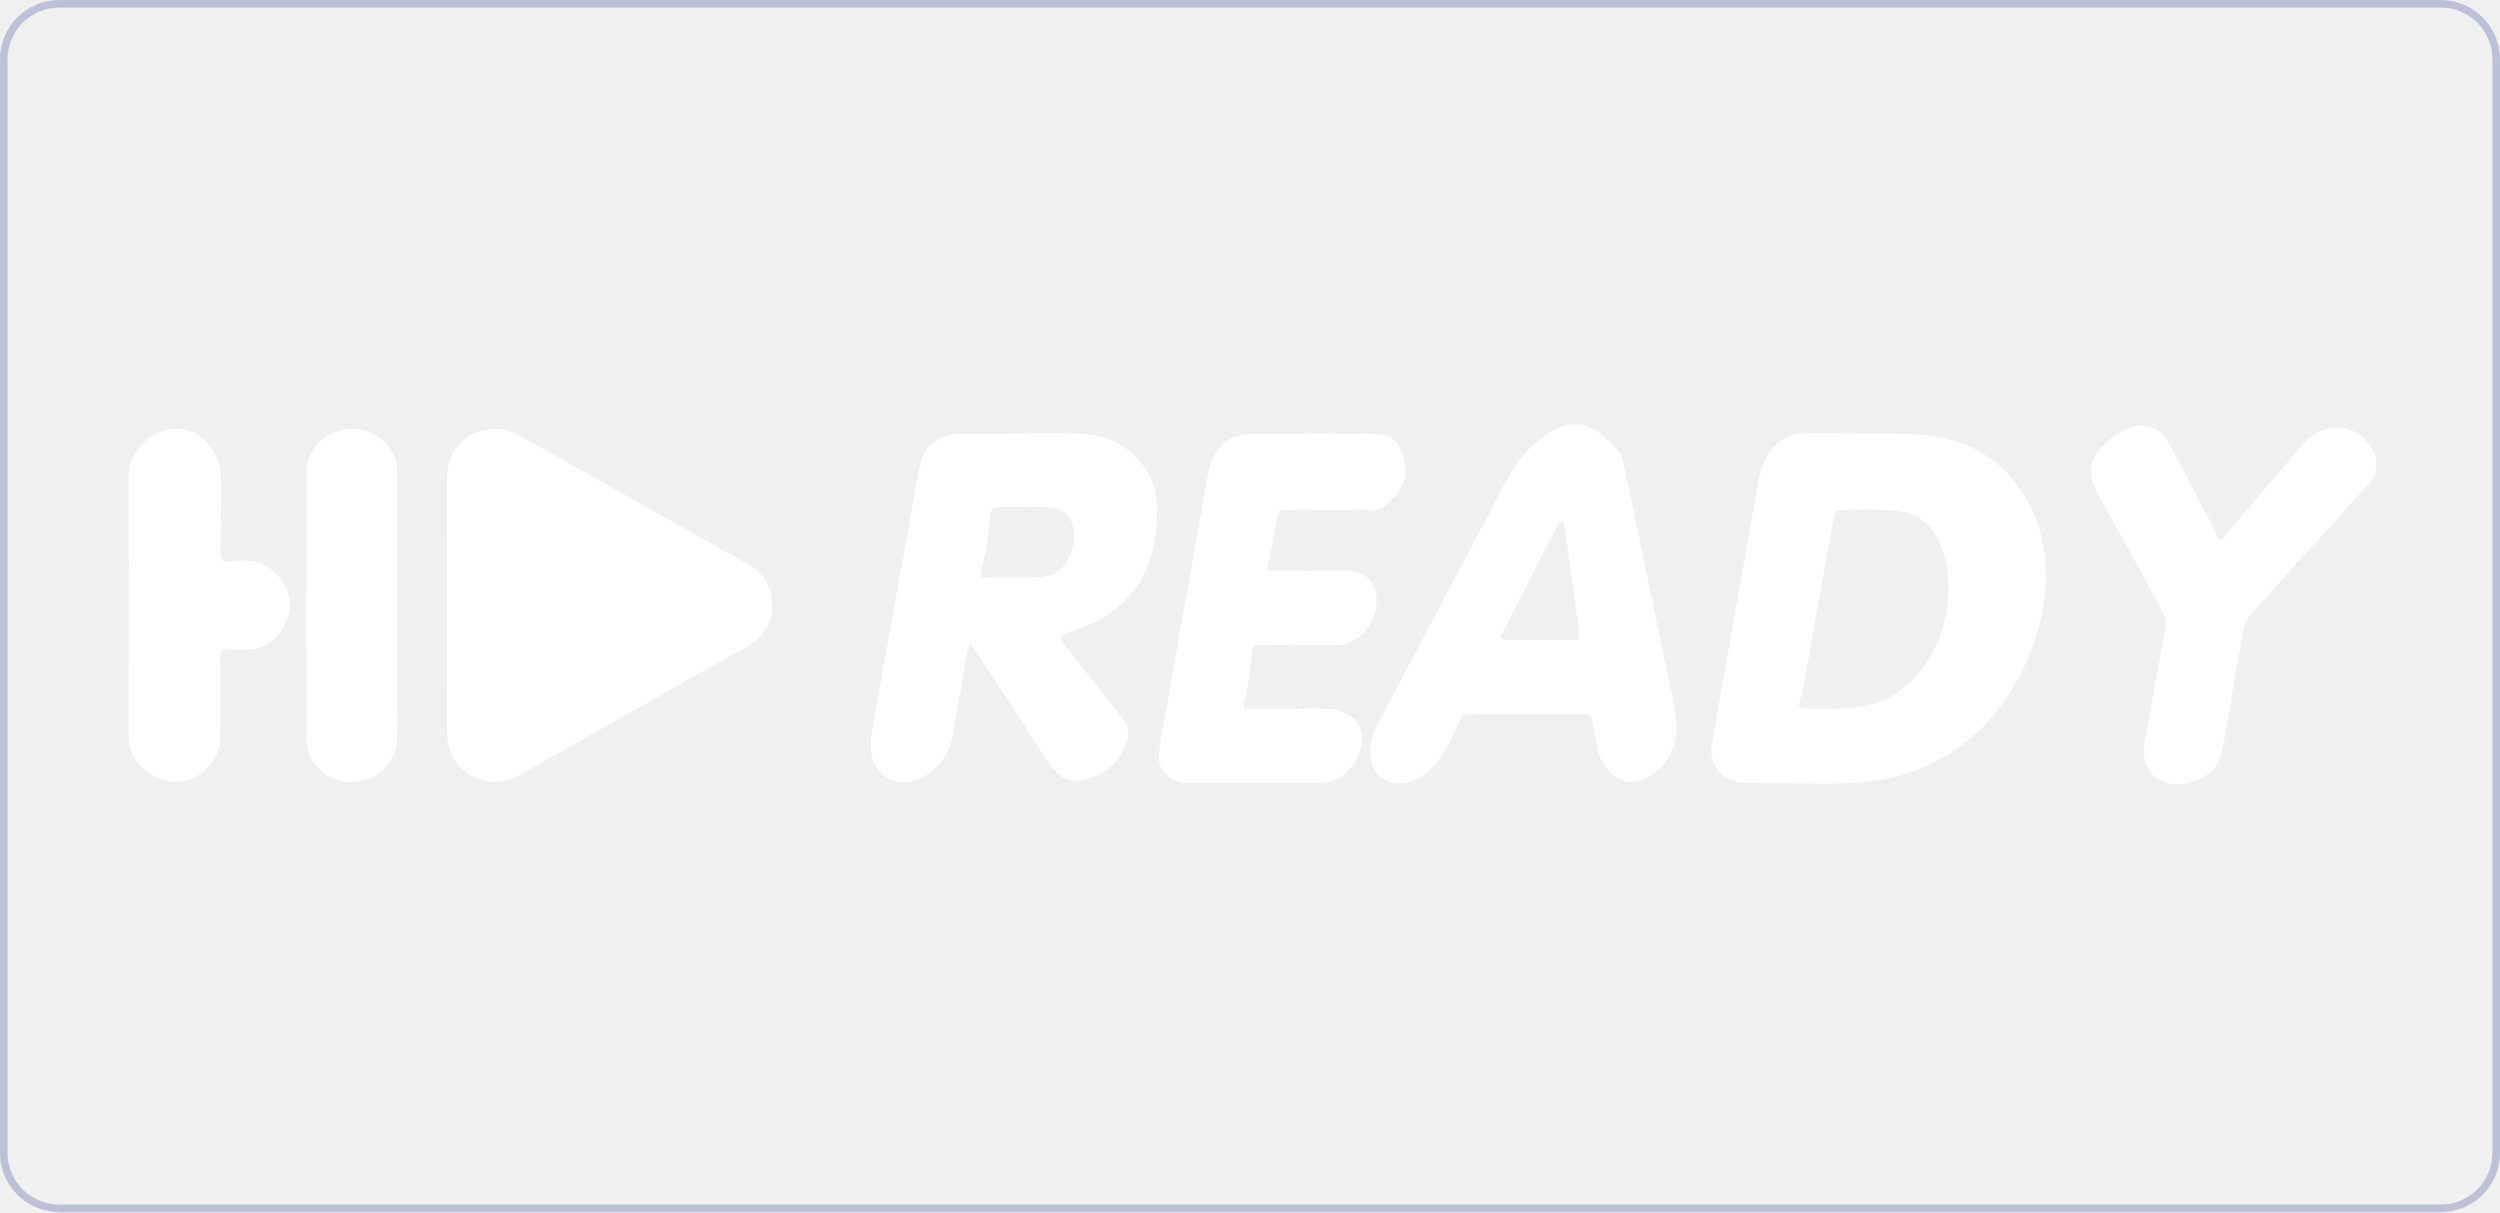
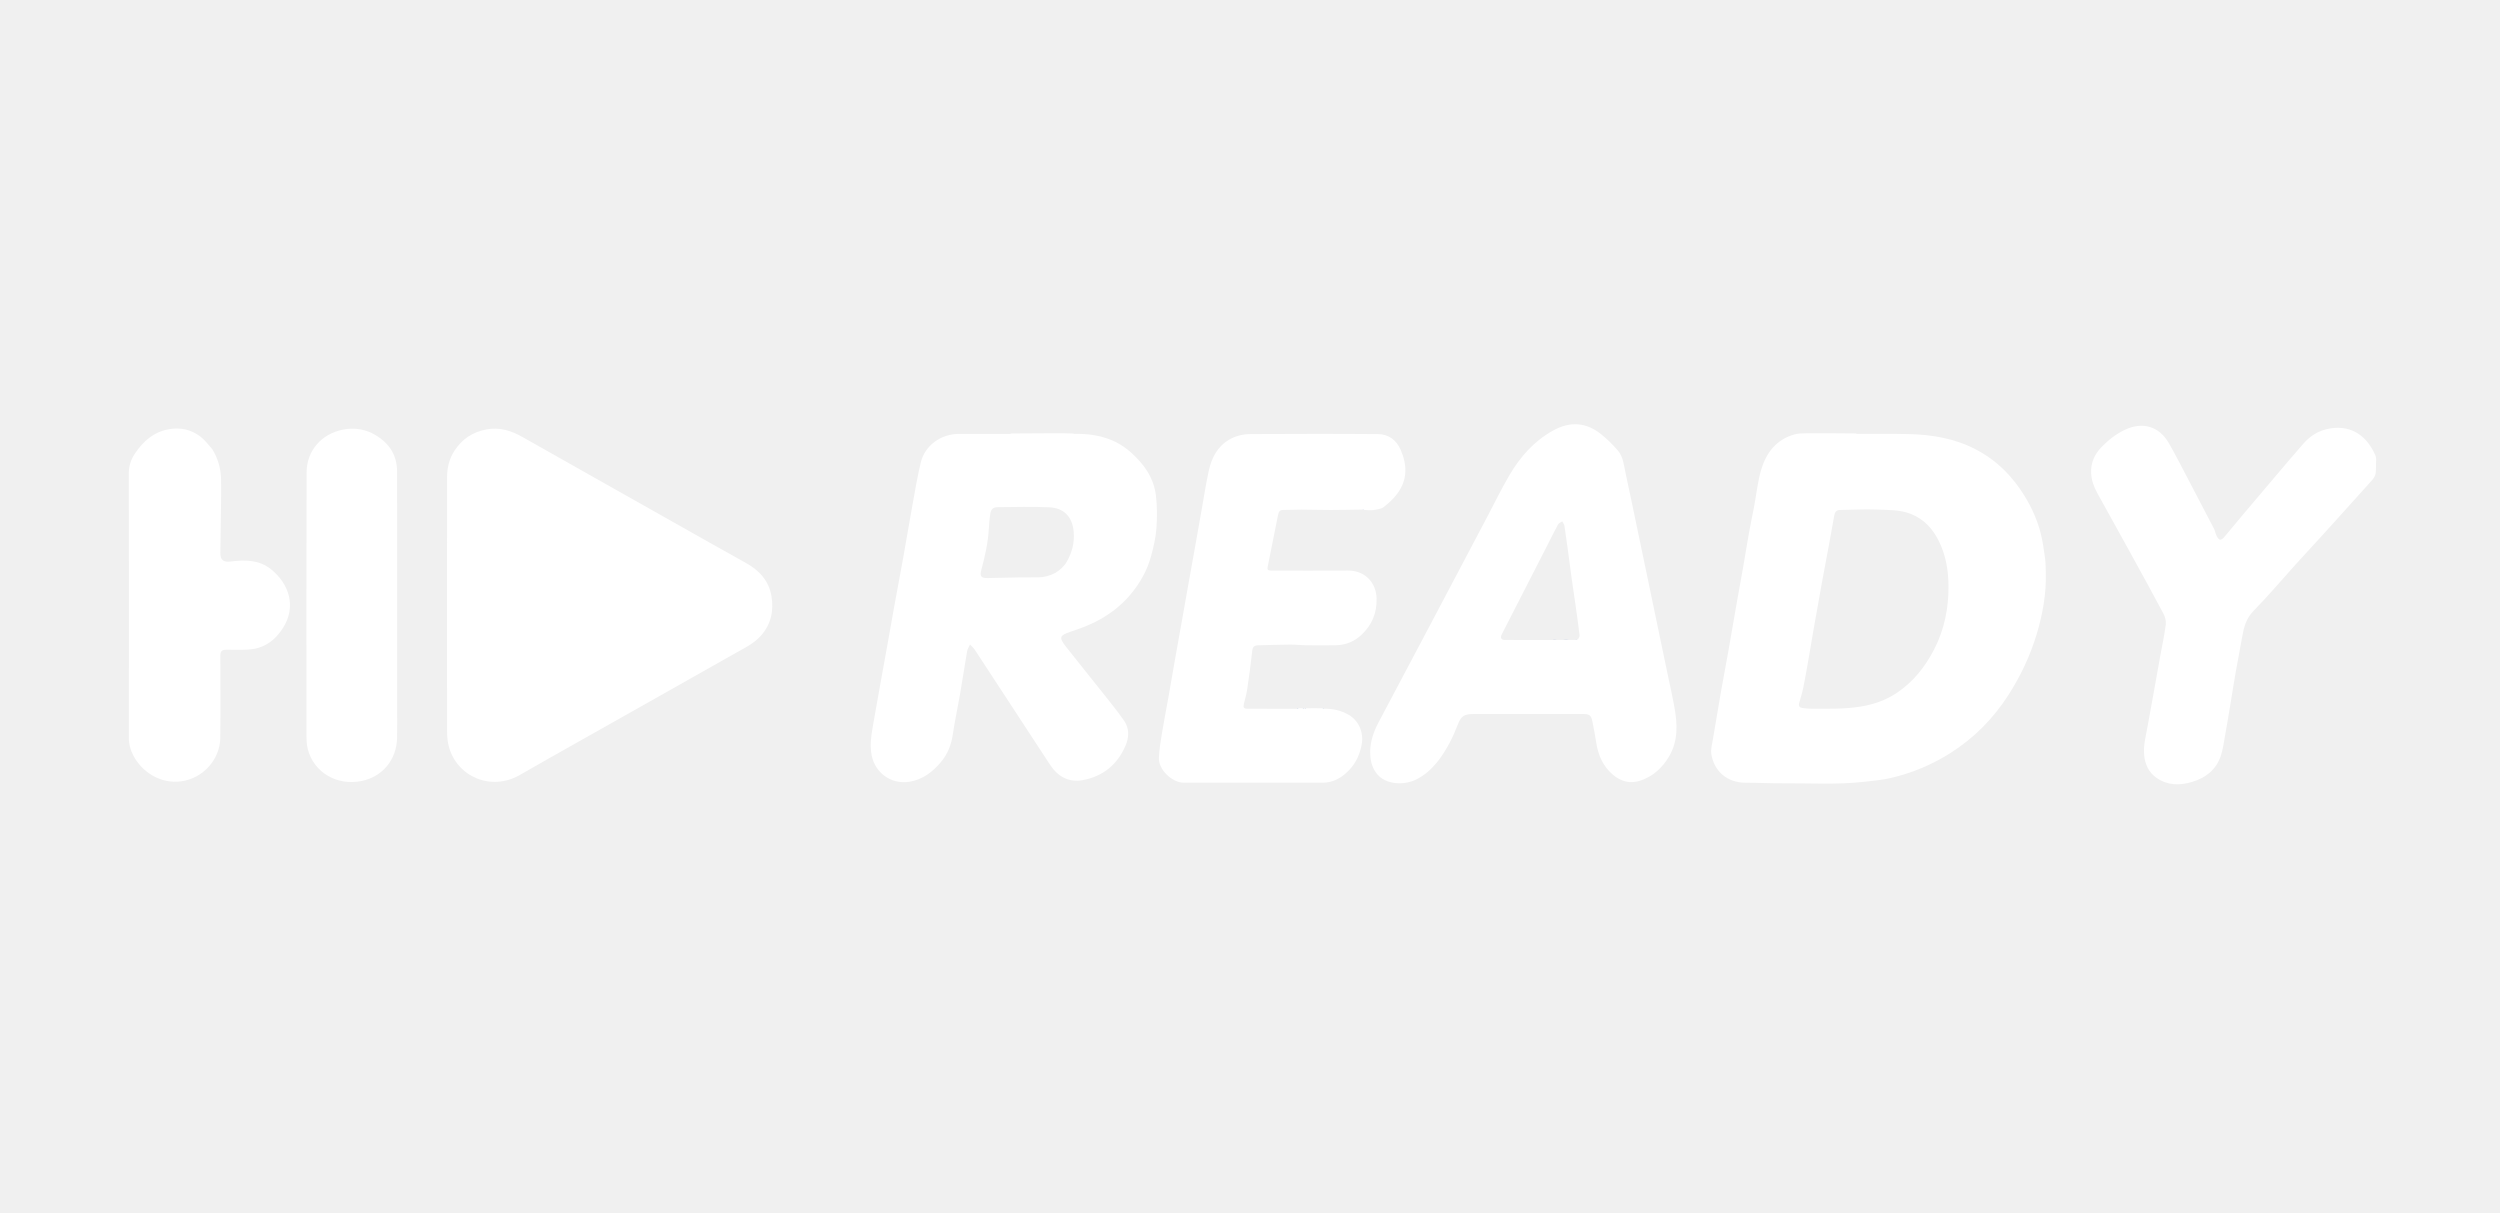
<svg xmlns="http://www.w3.org/2000/svg" width="330" height="160" viewBox="0 0 330 160" fill="none">
-   <rect x="0.5" y="0.5" width="329" height="159" rx="7.324" stroke="#BDC1D8" />
  <path d="M59.006 79.065C59.006 73.694 58.999 68.372 59.011 63.051C59.014 61.786 59.278 60.582 59.991 59.493C61.002 57.947 62.396 57.014 64.234 56.68C65.969 56.364 67.495 56.85 68.972 57.69C72.671 59.792 76.379 61.875 80.084 63.966C82.965 65.591 85.846 67.218 88.727 68.841C91.981 70.675 95.228 72.519 98.493 74.331C100.258 75.31 101.501 76.707 101.832 78.684C102.153 80.598 101.795 82.404 100.419 83.937C99.496 84.965 98.282 85.531 97.121 86.189C93.718 88.12 90.307 90.039 86.899 91.961C83.405 93.931 79.909 95.898 76.417 97.871C73.814 99.341 71.205 100.802 68.615 102.297C64.817 104.488 60.334 102.516 59.258 98.587C59.089 97.967 59.019 97.302 59.017 96.657C58.999 90.809 59.006 84.963 59.006 79.066V79.065Z" fill="white" />
  <path d="M245.128 57.271C247.405 57.277 249.682 57.248 251.958 57.299C255.004 57.367 257.967 57.866 260.707 59.272C263.552 60.73 265.7 62.909 267.331 65.61C268.24 67.116 268.95 68.715 269.377 70.416C269.641 71.463 269.791 72.539 269.939 73.61C270.028 74.255 270.028 74.914 270.047 75.567C270.126 78.366 269.635 81.086 268.828 83.757C267.976 86.578 266.719 89.226 265.134 91.707C263.144 94.819 260.591 97.414 257.445 99.407C255.03 100.938 252.411 102.027 249.628 102.685C248.422 102.969 247.168 103.076 245.931 103.211C242.407 103.597 238.87 103.371 235.339 103.396C233.698 103.408 232.056 103.317 230.416 103.32C228.061 103.324 226.266 101.868 225.896 99.541C225.797 98.923 225.992 98.251 226.097 97.612C226.444 95.494 226.804 93.378 227.175 91.263C227.485 89.504 227.824 87.75 228.135 85.991C228.518 83.828 228.884 81.663 229.264 79.5C229.54 77.93 229.833 76.363 230.108 74.793C230.365 73.319 230.596 71.841 230.861 70.37C231.076 69.174 231.329 67.984 231.555 66.789C231.859 65.179 232.016 63.527 232.486 61.967C233.151 59.758 234.482 58.012 236.868 57.342C237.35 57.207 237.881 57.199 238.39 57.195C240.567 57.181 242.744 57.191 244.981 57.215C245.066 57.263 245.095 57.272 245.128 57.27M239.729 81.188C239.607 81.872 239.484 82.556 239.366 83.241C239.153 84.485 238.948 85.731 238.73 86.975C238.506 88.248 238.29 89.522 238.031 90.788C237.888 91.482 237.659 92.159 237.481 92.846C237.388 93.205 237.571 93.409 237.919 93.456C238.293 93.505 238.672 93.551 239.048 93.551C241.216 93.551 243.384 93.619 245.542 93.278C247.303 93 248.937 92.433 250.412 91.439C252.566 89.987 254.117 88.015 255.291 85.751C256.666 83.096 257.231 80.254 257.201 77.277C257.18 75.216 256.836 73.239 255.906 71.38C255.104 69.775 253.956 68.52 252.242 67.842C250.785 67.265 249.23 67.323 247.71 67.26C246.109 67.193 244.501 67.304 242.897 67.317C242.39 67.322 242.201 67.613 242.125 68.033C241.909 69.21 241.706 70.39 241.489 71.567C241.173 73.281 240.845 74.995 240.529 76.709C240.259 78.172 239.996 79.637 239.73 81.189L239.729 81.188Z" fill="white" />
  <path d="M133.51 57.22C135.428 57.209 137.347 57.196 139.265 57.187C140.043 57.184 140.821 57.191 141.658 57.225C141.716 57.254 141.759 57.274 141.759 57.274L141.806 57.271C143.53 57.237 145.214 57.455 146.809 58.13C148.314 58.766 149.514 59.813 150.565 61.026C151.646 62.274 152.376 63.734 152.575 65.349C152.752 66.796 152.756 68.282 152.648 69.738C152.558 70.972 152.268 72.207 151.943 73.407C151.429 75.311 150.47 76.995 149.187 78.517C147.917 80.024 146.37 81.172 144.637 82.061C143.582 82.603 142.446 83.006 141.316 83.385C139.88 83.868 139.745 84.137 140.667 85.313C142.254 87.337 143.882 89.33 145.477 91.348C146.463 92.593 147.467 93.827 148.376 95.126C149.097 96.156 149.044 97.328 148.563 98.446C147.491 100.94 145.571 102.496 142.896 102.982C141.04 103.319 139.604 102.478 138.589 100.923C135.288 95.869 131.984 90.817 128.674 85.77C128.505 85.512 128.255 85.306 128.043 85.075C127.912 85.37 127.715 85.654 127.661 85.961C127.33 87.871 127.044 89.788 126.715 91.698C126.415 93.442 126.029 95.174 125.774 96.924C125.575 98.283 125.111 99.499 124.233 100.552C123.127 101.88 121.792 102.919 120.036 103.193C117.551 103.581 115.495 101.94 115.058 99.704C114.78 98.281 115.04 96.883 115.28 95.487C115.561 93.843 115.86 92.202 116.155 90.56C116.513 88.569 116.876 86.577 117.233 84.586C117.508 83.056 117.772 81.523 118.05 79.994C118.441 77.847 118.85 75.702 119.235 73.554C119.649 71.243 120.031 68.926 120.452 66.615C120.794 64.737 121.1 62.849 121.556 60.996C122.099 58.789 124.239 57.264 126.58 57.277C128.791 57.289 131.001 57.279 133.286 57.282C133.408 57.263 133.457 57.241 133.506 57.22M139.324 75.612C139.929 75.231 140.457 74.772 140.814 74.147C141.523 72.906 141.856 71.615 141.722 70.153C141.537 68.126 140.349 67.055 138.537 66.967C136.267 66.858 133.987 66.932 131.712 66.946C131.108 66.95 130.804 67.216 130.716 67.815C130.618 68.472 130.56 69.137 130.524 69.801C130.422 71.663 130.006 73.465 129.525 75.259C129.311 76.055 129.508 76.314 130.344 76.303C131.733 76.285 133.121 76.241 134.51 76.219C135.356 76.205 136.204 76.214 137.051 76.208C137.834 76.203 138.569 76.012 139.324 75.614V75.612Z" fill="white" />
  <path d="M189.969 100.266C189.073 101.415 188.072 102.391 186.742 102.982C185.17 103.679 182.912 103.542 181.792 102.195C181.212 101.498 180.957 100.699 180.885 99.827C180.75 98.196 181.24 96.717 181.998 95.293C184.278 91.013 186.544 86.725 188.81 82.437C191.32 77.692 193.823 72.942 196.329 68.195C197.295 66.367 198.196 64.501 199.245 62.719C200.661 60.314 202.468 58.248 204.971 56.849C207.249 55.576 209.401 55.723 211.406 57.365C212.177 57.996 212.899 58.703 213.548 59.456C214.284 60.314 214.354 61.448 214.585 62.5C215.051 64.632 215.489 66.77 215.937 68.905C216.422 71.217 216.905 73.529 217.386 75.84C217.795 77.803 218.202 79.766 218.611 81.727C219.1 84.071 219.59 86.414 220.078 88.757C220.394 90.276 220.74 91.79 221.017 93.317C221.421 95.543 221.538 97.767 220.335 99.82C219.455 101.32 218.229 102.476 216.527 103.043C215.171 103.495 213.955 103.157 212.903 102.263C211.598 101.152 210.955 99.686 210.702 98.022C210.558 97.074 210.381 96.129 210.185 95.189C210.02 94.405 209.796 94.25 208.949 94.248C206.539 94.244 204.129 94.244 201.719 94.244C199.342 94.244 196.966 94.248 194.589 94.247C193.242 94.247 192.86 94.502 192.389 95.742C191.78 97.34 191.003 98.85 189.97 100.264M208.305 84.391C208.375 84.214 208.525 84.026 208.505 83.859C208.339 82.486 208.146 81.115 207.953 79.746C207.816 78.766 207.66 77.789 207.524 76.808C207.364 75.668 207.218 74.524 207.063 73.383C206.883 72.066 206.71 70.748 206.509 69.434C206.476 69.218 206.321 69.021 206.222 68.815C206.029 68.956 205.756 69.054 205.654 69.243C205.125 70.213 204.643 71.208 204.14 72.192C202.177 76.03 200.211 79.865 198.248 83.703C197.995 84.198 198.139 84.473 198.687 84.475C200.763 84.482 202.837 84.471 204.999 84.479C205.174 84.471 205.349 84.463 205.61 84.471C205.842 84.466 206.074 84.46 206.397 84.47C206.638 84.465 206.878 84.46 207.205 84.471C207.438 84.466 207.67 84.46 207.97 84.469C208.055 84.446 208.139 84.422 208.304 84.391H208.305Z" fill="white" />
  <path d="M172.408 93.491C173.106 93.484 173.805 93.478 174.564 93.495C174.649 93.542 174.679 93.552 174.712 93.549C175.892 93.524 177.006 93.767 178.029 94.359C179.387 95.144 180.031 96.738 179.743 98.274C179.508 99.525 179.024 100.639 178.164 101.567C177.215 102.589 176.075 103.311 174.611 103.314C168.496 103.323 162.382 103.319 156.267 103.316C154.713 103.316 152.911 101.582 152.975 100.051C153.021 98.937 153.208 97.825 153.388 96.721C153.65 95.122 153.967 93.531 154.25 91.936C154.528 90.372 154.79 88.807 155.066 87.243C155.392 85.392 155.727 83.542 156.056 81.692C156.324 80.191 156.587 78.691 156.854 77.19C157.147 75.547 157.445 73.904 157.737 72.26C158.038 70.568 158.334 68.874 158.636 67.183C158.934 65.507 159.185 63.821 159.553 62.16C159.924 60.487 160.649 58.99 162.218 58.053C163.101 57.526 164.086 57.301 165.089 57.297C170.69 57.272 176.29 57.255 181.89 57.301C183.295 57.313 184.323 58.074 184.895 59.39C185.767 61.398 185.793 63.354 184.443 65.164C183.949 65.825 183.319 66.412 182.662 66.919C182.319 67.185 181.788 67.251 181.329 67.323C180.924 67.387 180.501 67.335 180.027 67.301C179.934 67.266 179.9 67.266 179.866 67.263C178.464 67.283 177.062 67.317 175.66 67.318C174.358 67.319 173.055 67.275 171.753 67.27C170.962 67.267 170.17 67.323 169.379 67.314C168.943 67.309 168.792 67.555 168.722 67.898C168.258 70.183 167.802 72.471 167.341 74.757C167.249 75.217 167.333 75.319 167.86 75.319C171.217 75.321 174.575 75.335 177.932 75.314C180.185 75.301 181.645 76.911 181.708 78.958C181.768 80.914 181.098 82.507 179.698 83.812C178.775 84.671 177.636 85.146 176.353 85.172C175.024 85.199 173.695 85.189 172.365 85.174C171.674 85.166 170.983 85.082 170.293 85.087C168.887 85.097 167.481 85.145 166.076 85.179C165.604 85.191 165.356 85.351 165.298 85.898C165.115 87.626 164.87 89.349 164.618 91.069C164.531 91.66 164.352 92.237 164.215 92.819C164.068 93.439 164.16 93.557 164.781 93.556C166.892 93.554 169.002 93.553 171.187 93.559C171.312 93.542 171.362 93.517 171.412 93.492C171.582 93.486 171.754 93.481 171.982 93.508C172.073 93.539 172.106 93.538 172.139 93.536C172.167 93.523 172.196 93.518 172.274 93.534C172.351 93.528 172.38 93.509 172.41 93.491H172.408Z" fill="white" />
  <path d="M281.344 73.222C279.841 70.509 278.356 67.829 276.874 65.145C276.416 64.315 276.082 63.448 276.031 62.487C275.958 61.117 276.464 59.982 277.405 59.011C278.312 58.075 279.32 57.275 280.515 56.718C282.841 55.633 285.014 56.271 286.299 58.512C287.251 60.174 288.112 61.887 289.005 63.583C290.089 65.641 291.168 67.702 292.235 69.77C292.389 70.067 292.44 70.416 292.584 70.721C292.68 70.923 292.825 71.162 293.01 71.24C293.127 71.29 293.408 71.116 293.532 70.972C294.375 69.986 295.191 68.976 296.028 67.982C297.308 66.462 298.593 64.947 299.881 63.433C301.275 61.794 302.654 60.14 304.078 58.526C305.168 57.289 306.538 56.586 308.234 56.48C311.001 56.309 312.704 58.11 313.564 60.152C313.706 60.491 313.628 60.926 313.629 61.316C313.635 62.848 313.618 62.837 312.58 63.978C310.687 66.059 308.815 68.16 306.926 70.245C305.624 71.682 304.298 73.101 302.997 74.539C301.161 76.567 299.403 78.666 297.485 80.615C296.499 81.618 296.191 82.773 295.972 84.043C295.702 85.618 295.383 87.186 295.106 88.761C294.849 90.227 294.625 91.697 294.38 93.165C294.157 94.505 293.937 95.845 293.693 97.181C293.532 98.068 293.421 98.978 293.129 99.824C292.511 101.613 291.154 102.674 289.356 103.214C287.747 103.698 286.178 103.691 284.734 102.726C283.635 101.993 283.134 100.899 283.024 99.631C282.913 98.369 283.253 97.15 283.473 95.921C283.751 94.379 284.034 92.836 284.312 91.293C284.592 89.734 284.868 88.174 285.149 86.615C285.398 85.231 285.699 83.855 285.881 82.463C285.942 81.999 285.808 81.444 285.586 81.023C284.206 78.419 282.775 75.842 281.342 73.224L281.344 73.222Z" fill="white" />
  <path d="M28.032 59.309C28.785 60.547 29.151 61.861 29.181 63.263C29.202 64.264 29.192 65.267 29.18 66.268C29.153 68.513 29.113 70.758 29.087 73.002C29.076 73.949 29.516 74.237 30.47 74.117C32.331 73.886 34.184 73.879 35.752 75.127C38.146 77.033 39.175 80.061 37.34 82.91C36.563 84.117 35.59 85.039 34.191 85.489C33.245 85.795 32.273 85.77 31.3 85.777C30.835 85.78 30.37 85.765 29.905 85.764C29.283 85.762 29.086 85.959 29.086 86.585C29.086 90.198 29.128 93.812 29.075 97.425C29.034 100.209 26.845 102.744 23.905 103.138C21.206 103.5 18.758 101.925 17.615 99.758C17.212 98.993 17.005 98.224 17.007 97.344C17.027 85.749 17.031 74.152 17 62.556C16.997 61.541 17.258 60.695 17.809 59.873C18.893 58.256 20.257 57.036 22.25 56.665C23.802 56.376 25.242 56.693 26.478 57.646C27.063 58.096 27.504 58.729 28.032 59.31V59.309Z" fill="white" />
  <path d="M49.057 57.154C51.176 58.231 52.41 59.872 52.415 62.229C52.435 72.543 52.421 82.857 52.419 93.17C52.419 94.599 52.45 96.029 52.412 97.456C52.338 100.235 50.54 102.524 47.712 103.096C44.469 103.752 41.403 101.953 40.622 98.867C40.464 98.245 40.456 97.575 40.456 96.927C40.45 85.398 40.431 73.868 40.473 62.34C40.484 59.514 42.409 57.276 45.273 56.71C46.545 56.458 47.821 56.583 49.057 57.153V57.154Z" fill="white" />
  <path d="M171.383 93.483C171.361 93.514 171.312 93.537 171.234 93.557C171.255 93.528 171.305 93.502 171.383 93.483Z" fill="#3F6CBE" />
  <path d="M174.697 93.526C174.675 93.552 174.647 93.542 174.61 93.502C174.626 93.49 174.656 93.496 174.697 93.526Z" fill="#3F6CBE" />
  <path d="M172.381 93.483C172.378 93.506 172.35 93.523 172.296 93.535C172.299 93.512 172.327 93.495 172.381 93.483Z" fill="#3F6CBE" />
  <path d="M172.118 93.518C172.104 93.534 172.072 93.536 172.023 93.518C172.037 93.491 172.068 93.492 172.118 93.518Z" fill="#3F6CBE" />
  <path d="M179.884 67.28C179.9 67.264 179.933 67.265 179.979 67.29C179.959 67.319 179.929 67.313 179.884 67.28Z" fill="#7591CC" />
  <path d="M206.356 84.462C206.563 84.437 206.815 84.419 207.095 84.428C206.882 84.459 206.642 84.464 206.356 84.462Z" fill="#ADBADB" />
  <path d="M204.956 84.473C205.098 84.446 205.285 84.426 205.497 84.431C205.349 84.463 205.174 84.471 204.956 84.473Z" fill="#ADBADB" />
  <path d="M207.94 84.464C207.99 84.433 208.074 84.41 208.192 84.394C208.141 84.424 208.058 84.448 207.94 84.464Z" fill="#ADBADB" />
</svg>
